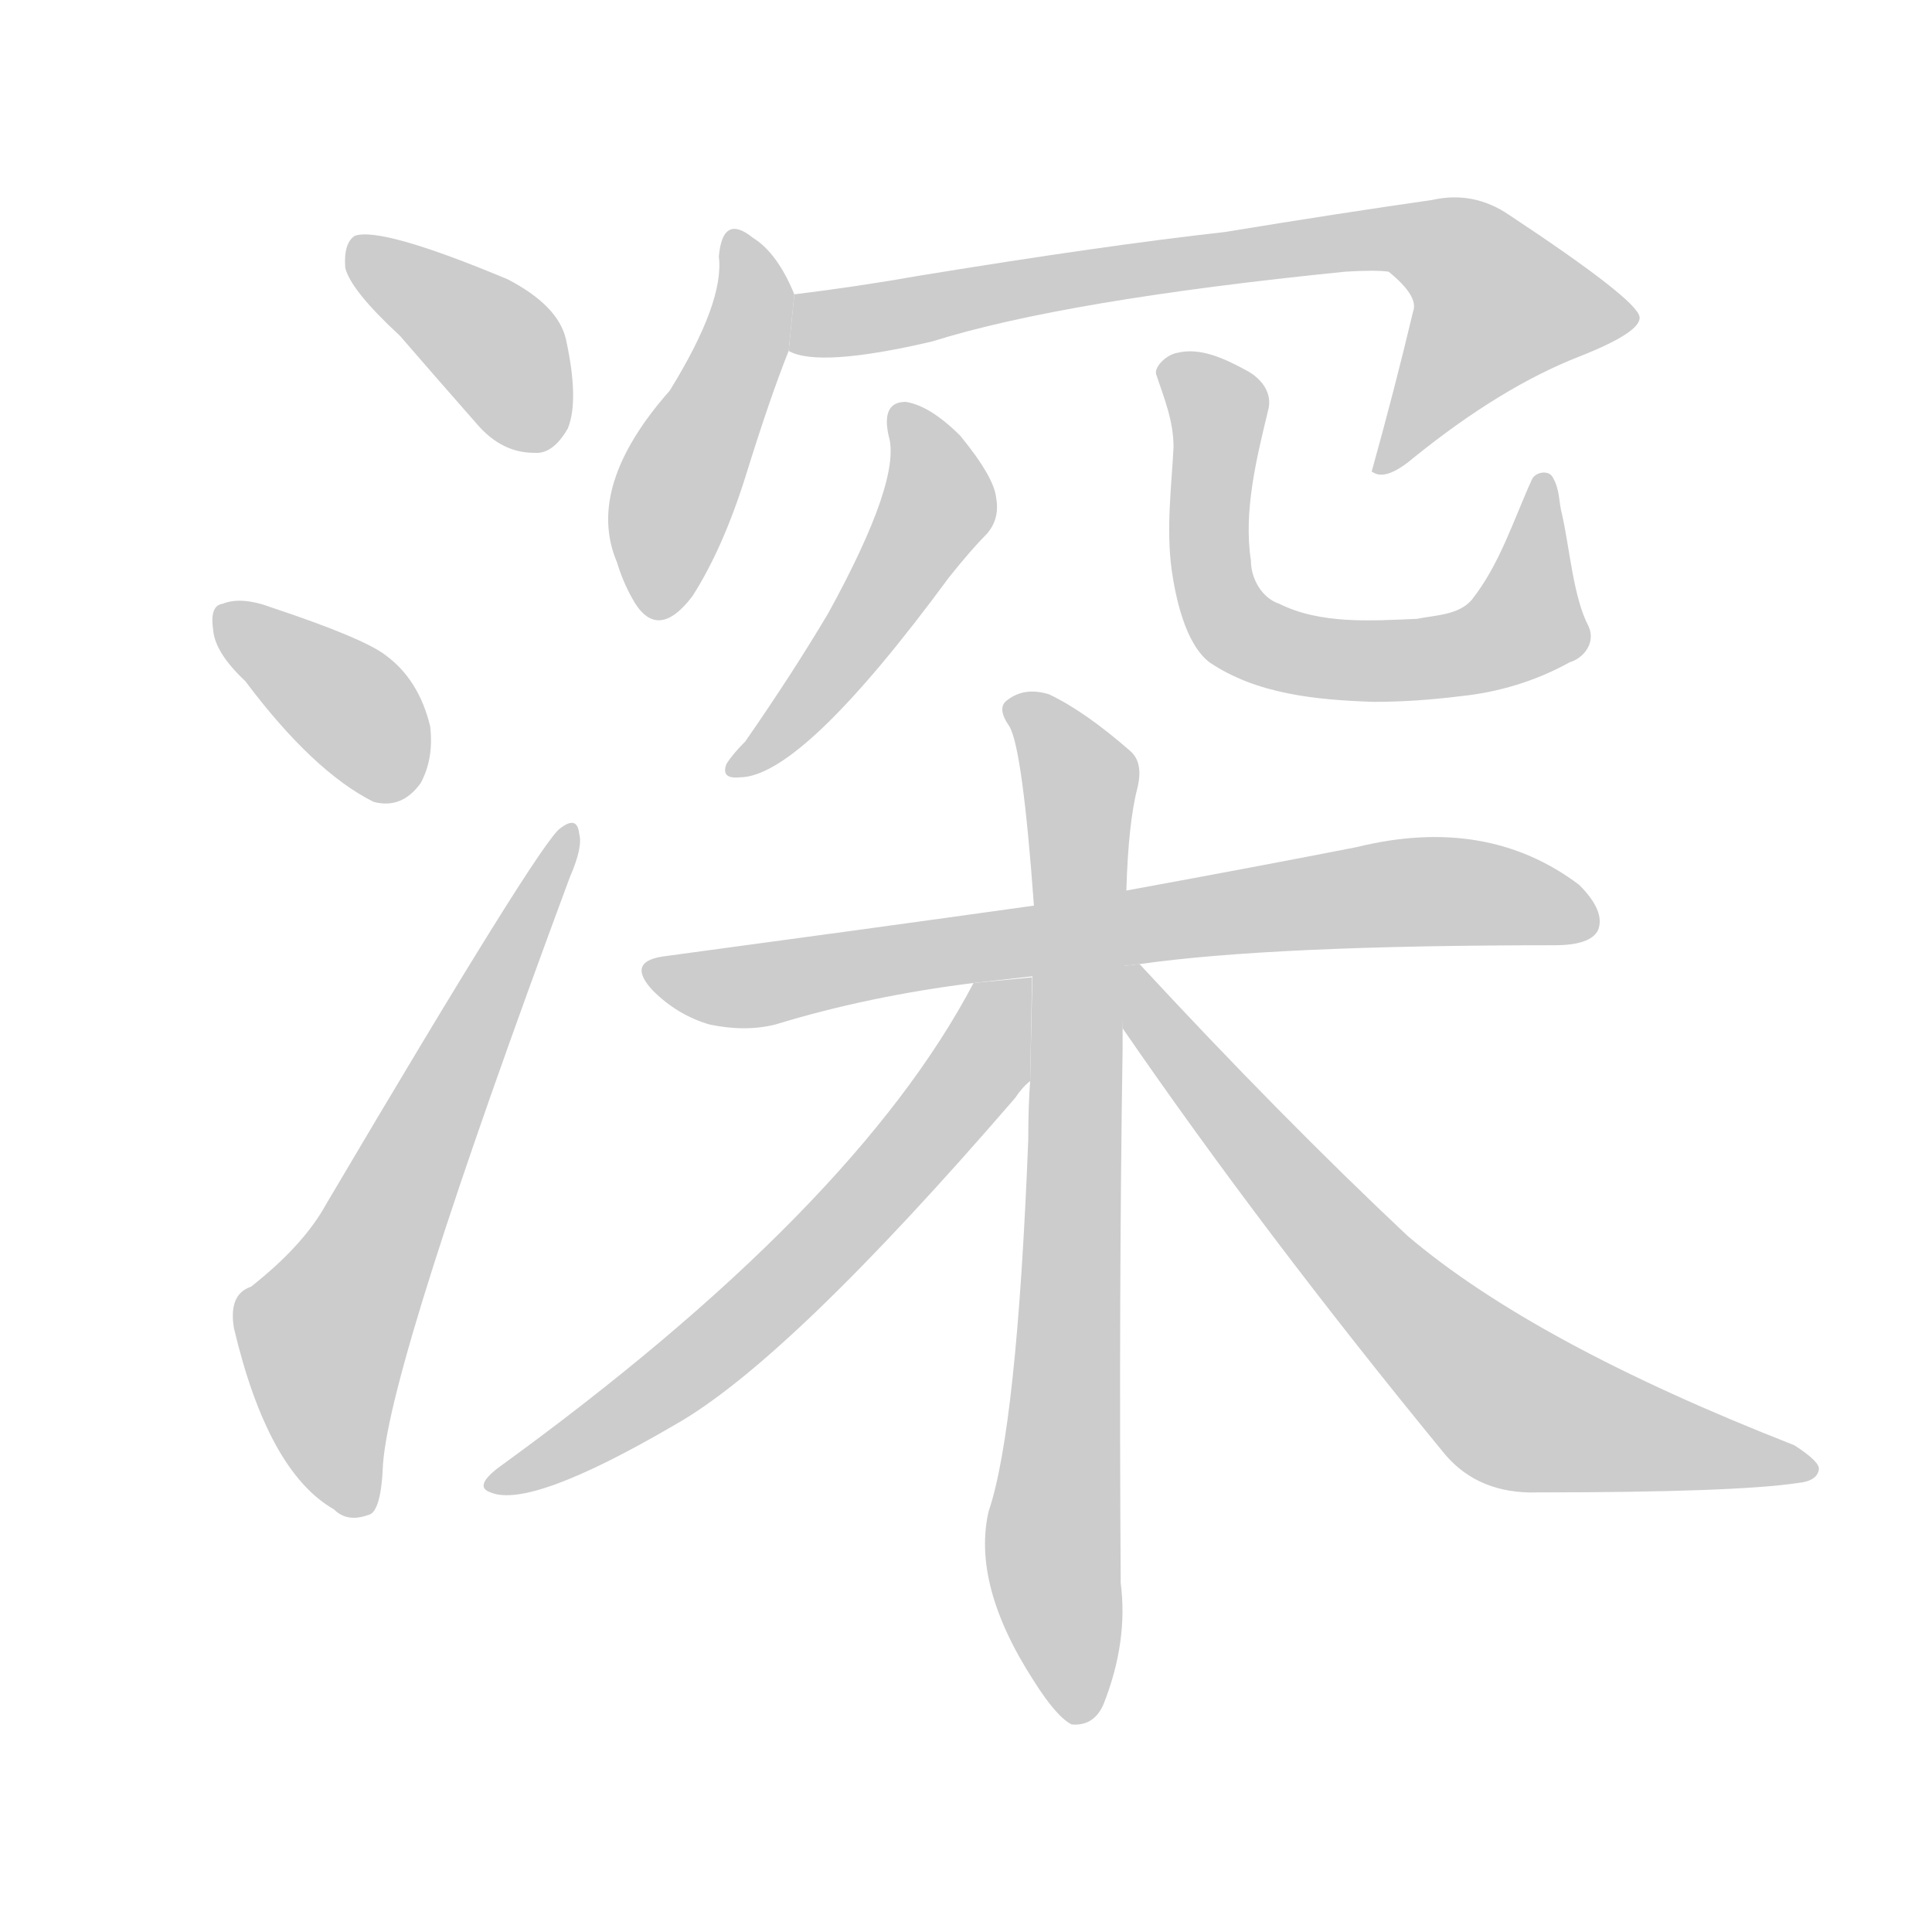
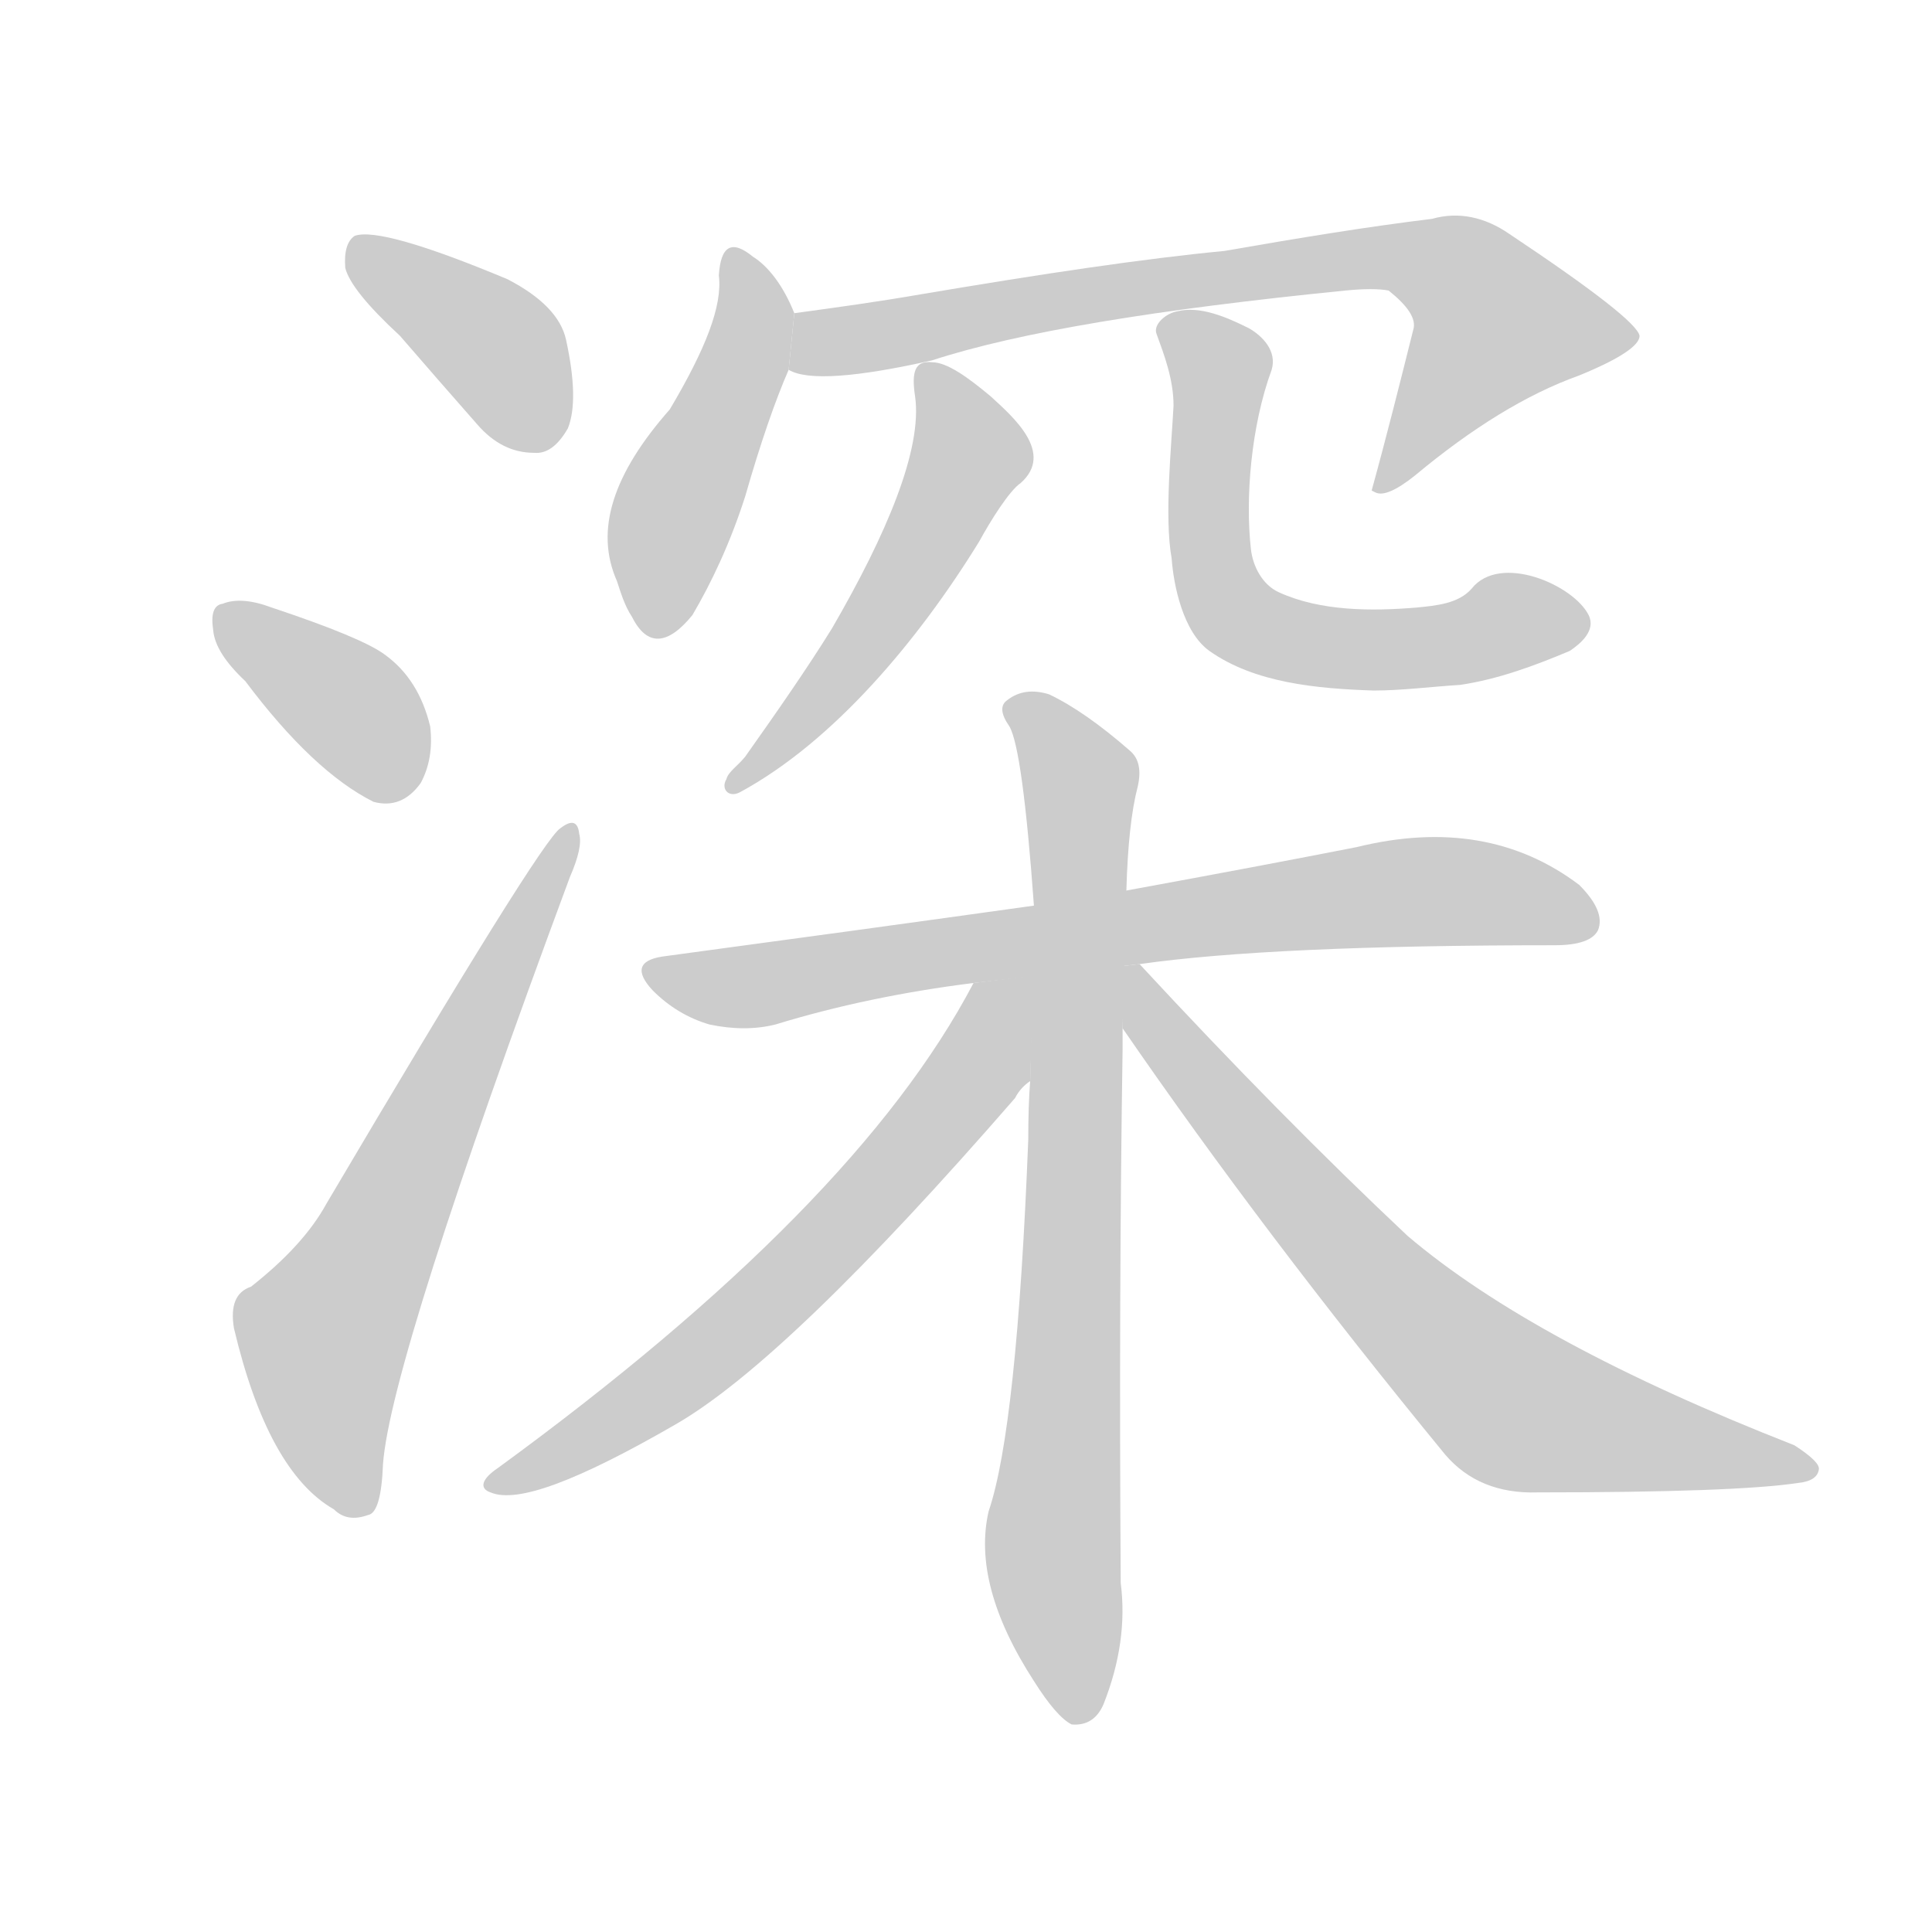
<svg xmlns="http://www.w3.org/2000/svg" xmlns:xlink="http://www.w3.org/1999/xlink" id="z28145" class="acjk" version="1.1" viewBox="0 0 1024 1024">
  <style>

@keyframes z28145k {
	from {
		stroke:#c00;
		stroke-dashoffset:3000;
	}
	75% {
		stroke:#c00;
		stroke-dashoffset:0;
	}
	to {
		stroke:#000;
	}
}
#z28145 path[clip-path] {
	animation:z28145k 1s linear both;
	stroke-dasharray:3000;
	stroke-width:128;
	stroke-linecap:round;
	fill:none;
}
#z28145 path[clip-path="url(#z28145c1)"] {animation-delay:1s;}
#z28145 path[clip-path="url(#z28145c2)"] {animation-delay:2s;}
#z28145 path[clip-path="url(#z28145c3)"] {animation-delay:3s;}
#z28145 path[clip-path="url(#z28145c4)"] {animation-delay:4s;}
#z28145 path[clip-path="url(#z28145c5)"] {animation-delay:5s;}
#z28145 path[clip-path="url(#z28145c6)"] {animation-delay:6s;}
#z28145 path[clip-path="url(#z28145c7)"] {animation-delay:7s;}
#z28145 path[clip-path="url(#z28145c8)"] {animation-delay:8s;}
#z28145 path[clip-path="url(#z28145c9)"] {animation-delay:9s;}
#z28145 path[clip-path="url(#z28145c10)"] {animation-delay:10s;}
#z28145 path[clip-path="url(#z28145c11)"] {animation-delay:11s;}
#z28145 path {fill:#ccc;}

</style>
  <path id="z28145d1" d="M212 178Q231 200 253 225Q266 240 283 240Q293 241 301 227Q307 212 300 180Q296 162 269 148Q202 120 188 125Q182 129 183 142Q186 154 212 178 Z" />
  <path id="z28145d2" d="M130 361Q166 409 198 425Q213 429 223 415Q230 402 228 385Q222 360 204 347Q192 338 144 322Q128 316 118 320Q111 321 113 334Q114 346 130 361 Z" />
  <path id="z28145d3" d="M133 682Q121 686 124 704Q142 780 177 800Q184 807 195 803Q202 802 203 776Q207 721 302 465Q309 449 307 442Q306 432 297 439Q287 445 173 638Q161 660 133 682 Z" />
-   <path id="z28145d4" d="M421 156Q412 134 399 126Q383 113 381 136Q384 160 355 207Q310 258 327 298Q330 308 335 317Q348 341 367 316Q383 291 395 253Q408 211 418 186L421 156 Z" />
-   <path id="z28145d5" d="M418 186Q434 195 494 181Q564 159 713 144Q729 143 736 144Q752 157 749 165Q739 207 727 250L729 251Q736 254 750 242Q796 205 837 189Q870 176 869 168Q868 159 800 114Q781 101 759 106Q710 113 649 123Q586 130 488 146Q454 152 421 156L418 186 Z" />
-   <path id="z28145d6" d="M471 231Q478 254 439 325Q420 357 395 393Q388 400 385 405Q382 413 392 412Q425 412 503 306Q515 291 523 283Q530 275 528 264Q527 253 509 231Q493 215 480 213Q467 213 471 231 Z" />
-   <path id="z28145d7" d="M728 372C698 371 666 368 641 351C628 341 623 316 621 302C618 280 621 257 622 237C622 223 617 211 613 199C611 195 618 188 624 187C636 184 649 190 660 196C668 200 675 208 672 218C666 243 659 271 663 297C663 307 669 317 678 320C700 331 727 329 751 328C761 326 773 326 780 318C795 299 802 276 812 254C814 250 821 249 823 253C827 260 826 266 828 273C832 291 834 317 842 332C846 341 839 349 832 351C814 361 794 367 774 369C758 371 743 372 728 372 Z" />
+   <path id="z28145d4" d="M421 166C415 151 407 141 399 136C388 127 382 130 381 146C383 162 374 185 355 217C325 251 315 281 327 308C329 314 331 321 335 327C343 343 354 342 367 326C377 309 387 288 395 263C403 235 411 212 418 196 Z" />
+   <path id="z28145d5" d="M418 196C428 202 454 200 494 191C540 176 613 164 713 154C723 153 731 153 736 154C746 162 751 169 749 175C742 203 735 231 727 260L729 261C733 263 740 260 750 252C780 227 809 209 837 199C859 190 869 183 869 178C868 172 845 154 800 124C787 115 773 112 759 116C726 120 689 126 649 133C607 137 553 145 488 156C465 160 443 163 421 166 Z" />
+   <path id="z28145d6" d="M485 210C489 238 470 283 441 333C428 354 412 377 395 401C391 406 386 409 385 413C382 418 386 423 392 420C442 393 487 339 519 287C525 276 535 260 541 256C559 240 537 221 525 210C513 200 502 192 494 192C485 191 483 197 485 210 Z" />
+   <path id="z28145d7" d="M728 366C698 365 665 362 641 345C627 335 622 310 621 296C617 274 621 235 622 215C622 201 617 188 613 177C611 172 618 166 624 165C636 162 650 168 662 174C669 178 677 186 674 196C663 226 660 264 663 291C664 300 669 310 678 314C700 324 727 324 751 322C761 321 773 320 780 312C795 293 834 310 842 326C846 334 838 341 832 345C813 353 794 360 774 363C758 364 743 366 728 366 Z" />
  <path id="z28145d8" d="M604 511Q674 501 824 501Q843 501 847 493Q851 483 837 469Q788 432 719 449Q668 459 597 472L548 480Q455 493 351 507Q332 510 346 525Q359 538 376 543Q395 547 411 543Q460 528 516 521L604 511 Z" />
  <path id="z28145d9" d="M597 472Q598 436 603 417Q606 404 599 398Q575 377 556 368Q543 364 534 371Q528 375 535 385Q542 397 548 480L546 573Q545 586 545 604Q539 757 524 801Q515 840 548 891Q560 910 568 914Q580 915 585 903Q598 870 594 839Q593 685 595 556Q595 550 595 545L597 472 Z" />
-   <path id="z28145d10" d="M516 521Q453 641 264 778Q251 788 260 791Q281 800 358 755Q418 721 538 582Q542 576 546 573L547 518L516 521 Z" />
+   <path id="z28145d10" d="M516 521C474 601 390 686 264 778C255 784 254 789 260 791C274 797 306 785 358 755C398 732 458 674 538 582C540 578 543 575 546 573L548 517 Z" />
  <path id="z28145d11" d="M595 545Q670 654 766 771Q784 792 815 791Q920 791 953 786Q963 785 964 779Q965 775 951 766Q813 712 746 655Q679 592 604 511L595 512L595 545 Z" />
  <defs>
    <clipPath id="z28145c1">
      <use xlink:href="#z28145d1" />
    </clipPath>
    <clipPath id="z28145c2">
      <use xlink:href="#z28145d2" />
    </clipPath>
    <clipPath id="z28145c3">
      <use xlink:href="#z28145d3" />
    </clipPath>
    <clipPath id="z28145c4">
      <use xlink:href="#z28145d4" />
    </clipPath>
    <clipPath id="z28145c5">
      <use xlink:href="#z28145d5" />
    </clipPath>
    <clipPath id="z28145c6">
      <use xlink:href="#z28145d6" />
    </clipPath>
    <clipPath id="z28145c7">
      <use xlink:href="#z28145d7" />
    </clipPath>
    <clipPath id="z28145c8">
      <use xlink:href="#z28145d8" />
    </clipPath>
    <clipPath id="z28145c9">
      <use xlink:href="#z28145d9" />
    </clipPath>
    <clipPath id="z28145c10">
      <use xlink:href="#z28145d10" />
    </clipPath>
    <clipPath id="z28145c11">
      <use xlink:href="#z28145d11" />
    </clipPath>
  </defs>
  <path pathLength="2999" clip-path="url(#z28145c1)" d="M190 133L253 174L290 233" />
  <path pathLength="2999" clip-path="url(#z28145c2)" d="M119 329L221 412" />
  <path pathLength="2999" clip-path="url(#z28145c3)" d="M190 795L169 707L300 442" />
-   <path pathLength="2999" clip-path="url(#z28145c4)" d="M392 125L397 176L349 324" />
-   <path pathLength="2999" clip-path="url(#z28145c5)" d="M421 179L744 127L789 147L815 185L734 244" />
-   <path pathLength="2999" clip-path="url(#z28145c6)" d="M478 223L496 272L393 407" />
-   <path pathLength="2999" clip-path="url(#z28145c7)" d="M620 195L646 222L645 316L683 346L796 339L817 317L815 259" />
+   <path pathLength="2999" clip-path="url(#z28145c4)" d="M392 135L397 186L349 334" />
+   <path pathLength="2999" clip-path="url(#z28145c5)" d="M421 189L744 137L789 157L815 195L734 254" />
+   <path pathLength="2999" clip-path="url(#z28145c6)" d="M492 202L510 251L393 415" />
+   <path pathLength="2999" clip-path="url(#z28145c7)" d="M625 174L646 230L645 318L683 348L833 333" />
  <path pathLength="2999" clip-path="url(#z28145c8)" d="M345 514L397 523L738 473L843 481" />
  <path pathLength="2999" clip-path="url(#z28145c9)" d="M538 375L572 411L566 909" />
  <path pathLength="2999" clip-path="url(#z28145c10)" d="M539 526L388 707L264 783" />
  <path pathLength="2999" clip-path="url(#z28145c11)" d="M601 522L796 742L957 779" />
</svg>
